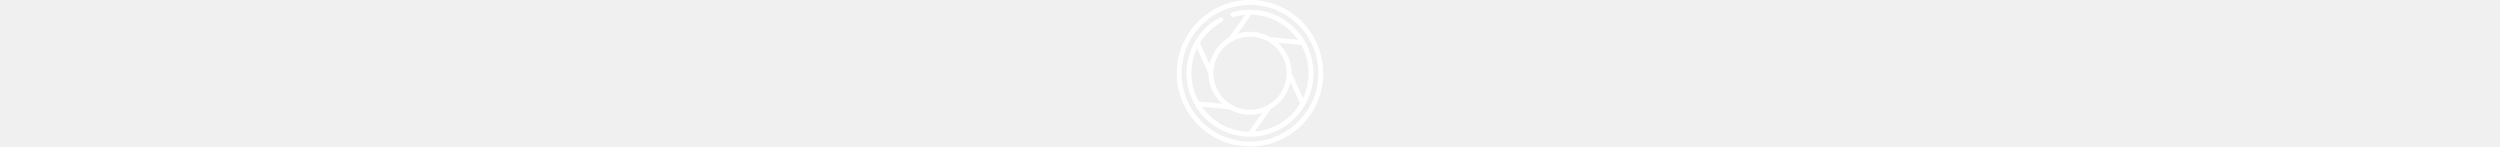
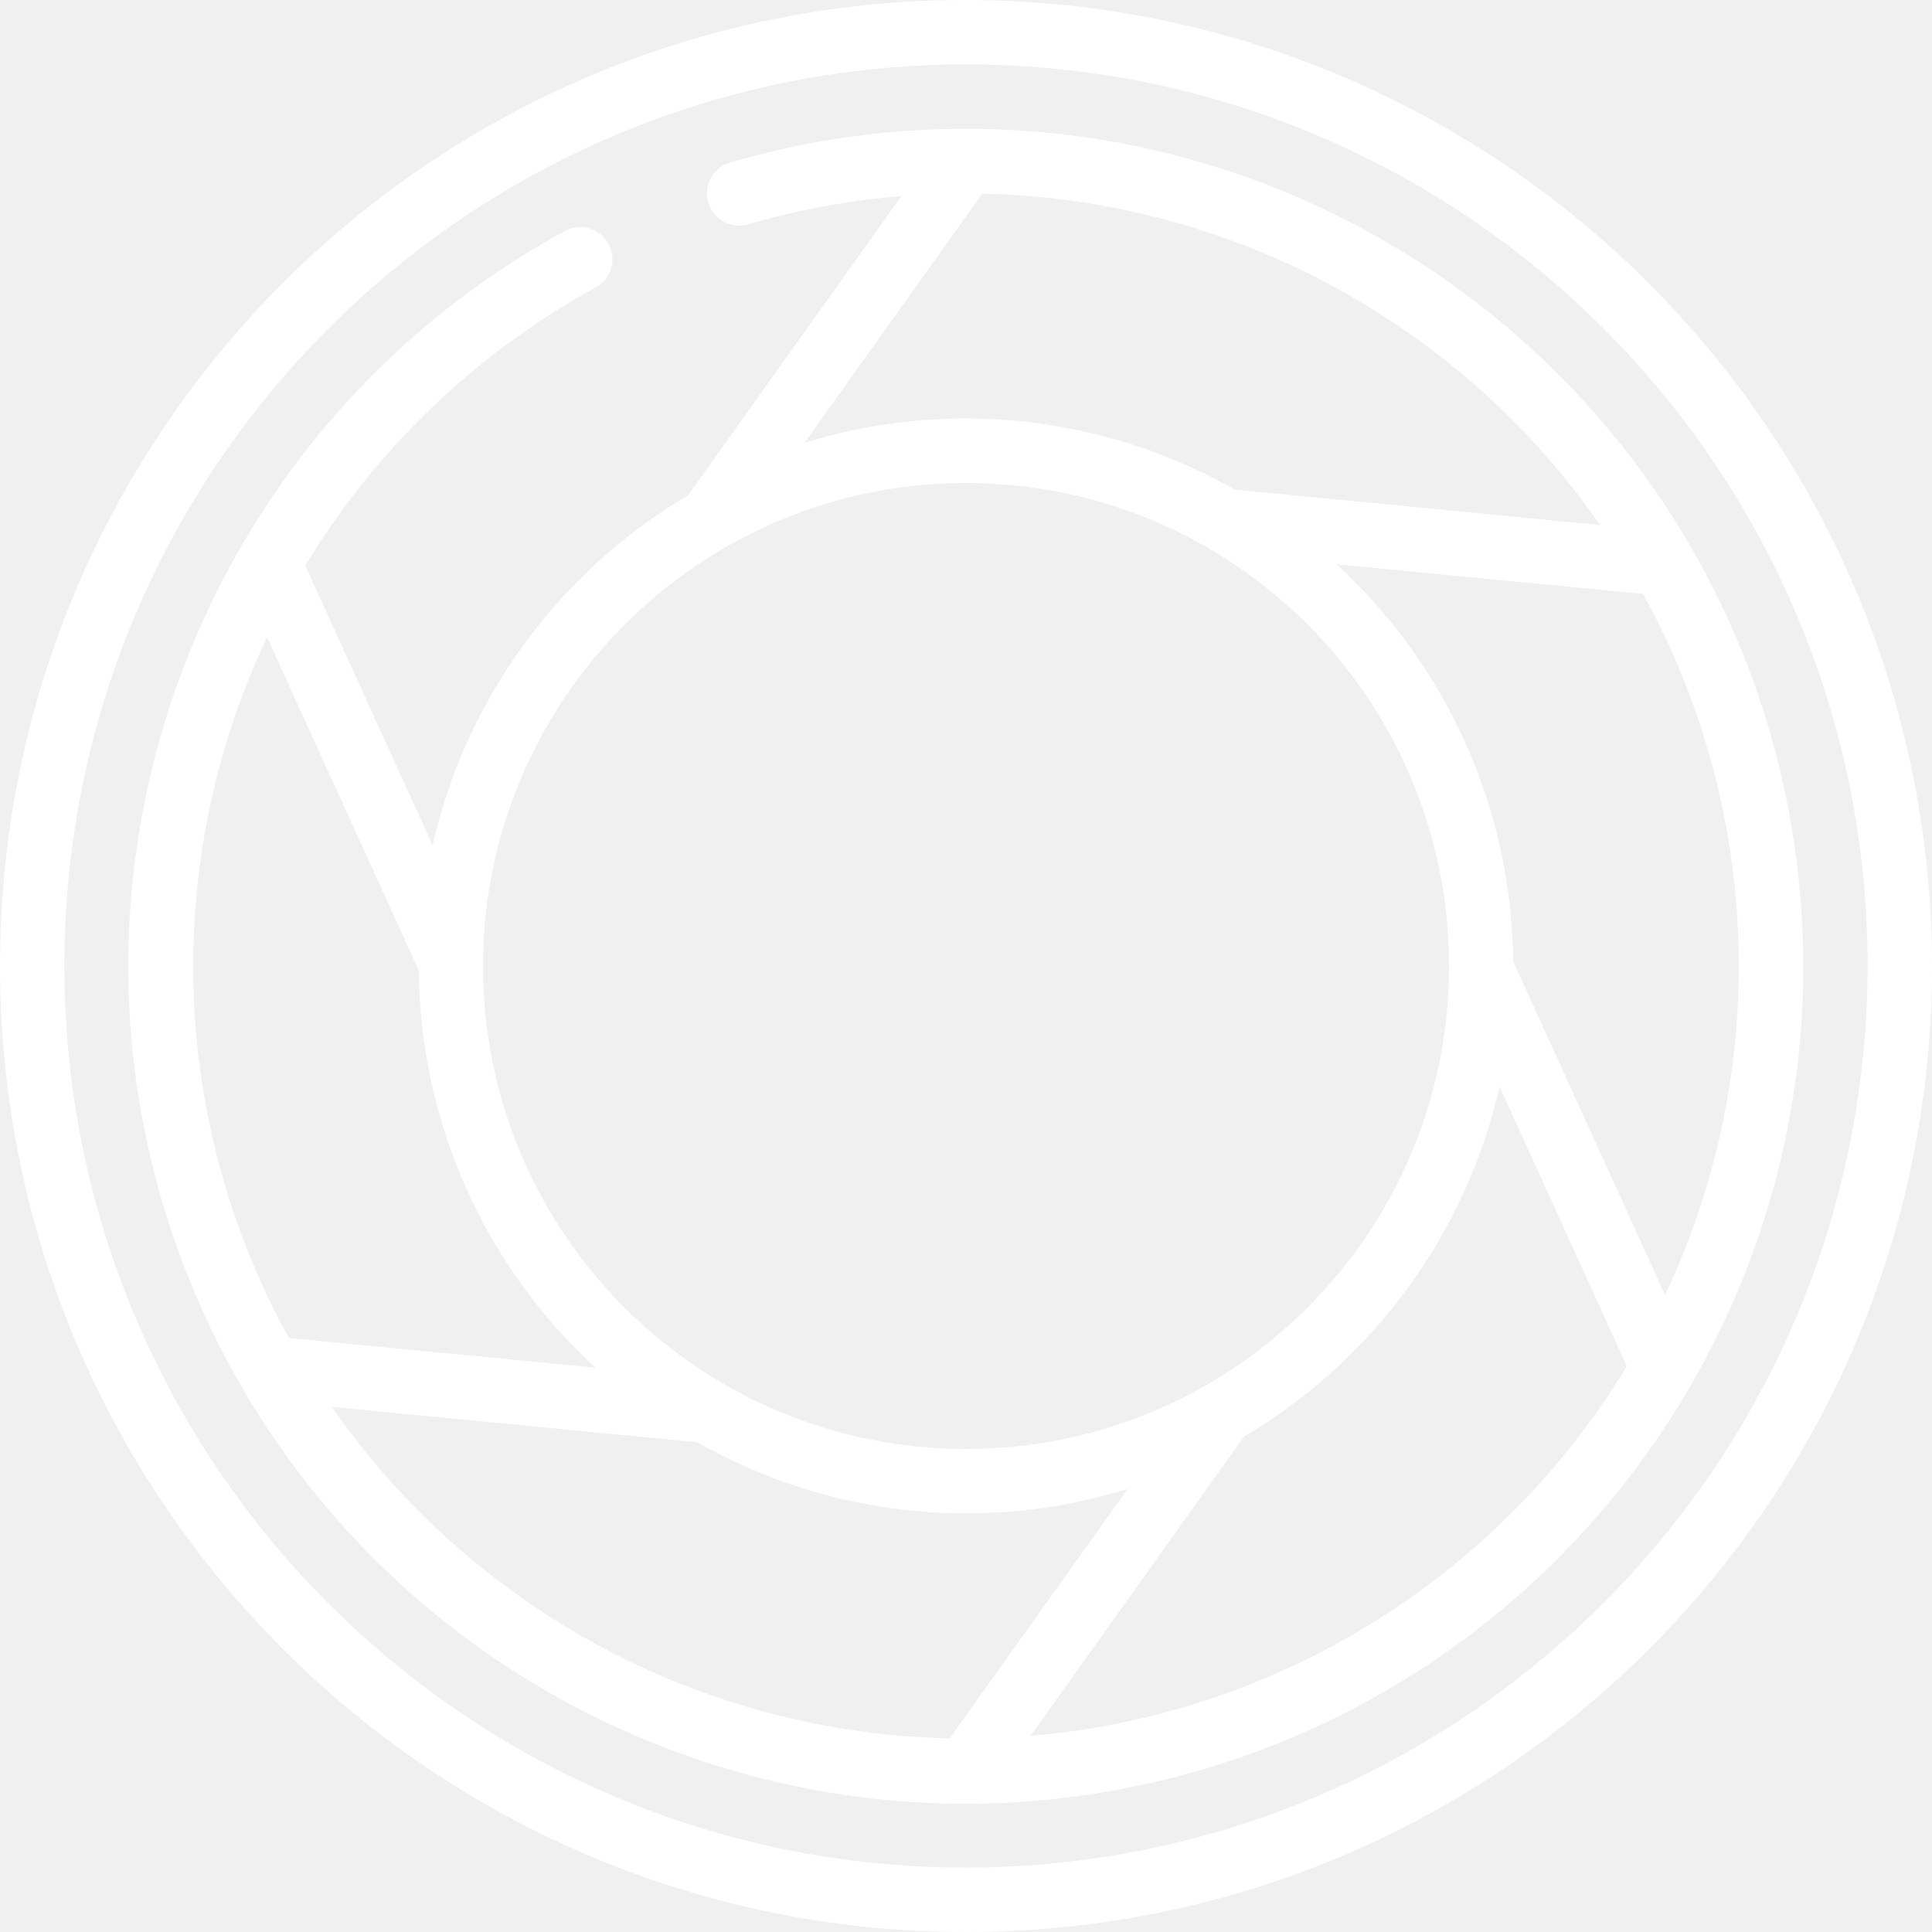
- <svg xmlns="http://www.w3.org/2000/svg" height="30" viewBox="0 0 60 60" width="512">
+ <svg xmlns="http://www.w3.org/2000/svg" height="512" viewBox="0 0 60 60" width="512">
  <g id="Page-1" fill-rule="evenodd">
    <g id="013---Aperture" fill="rgb(0,0,0)" fill-rule="nonzero" style="fill: #ffffff;">
      <path id="Shape" d="m30 0c-16.569 0-30 13.431-30 30s13.431 30 30 30 30-13.431 30-30c-.019-16.561-13.439-29.981-30-30zm0 58c-15.464 0-28-12.536-28-28s12.536-28 28-28 28 12.536 28 28c-.018 15.457-12.543 27.982-28 28z" />
      <path id="Shape" d="m30 4c-2.47-.001-4.928.349-7.3 1.04-.351.093-.625.369-.714.721s.02.725.285.974.644.334.99.223c1.545-.447 3.131-.738 4.734-.868l-6.625 9.29c-4.025 2.379-6.895 6.308-7.937 10.866l-3.952-8.68c2.188-3.618 5.293-6.594 9-8.627.322-.167.528-.495.539-.857.011-.362-.175-.702-.486-.888-.311-.186-.698-.189-1.012-.008-11.503 6.287-16.529 20.151-11.726 32.348 4.802 12.197 17.931 18.914 30.632 15.671s21.004-15.431 19.371-28.438c-1.632-13.006-12.69-22.765-25.798-22.768zm.506 2.013c7.674.163 14.807 3.989 19.187 10.293l-11.341-1.1c-4.065-2.31-8.904-2.836-13.37-1.452zm-.506 8.987c8.284 0 15 6.716 15 15s-6.716 15-15 15-15-6.716-15-15c.009-8.28 6.72-14.991 15-15zm-21.706 4.79 4.713 10.353c.04 4.693 2.026 9.158 5.483 12.332l-9.517-.92c-3.709-6.725-3.962-14.822-.679-21.765zm2.013 23.9 11.341 1.1c4.065 2.31 8.904 2.836 13.37 1.452l-5.524 7.745c-7.674-.163-14.807-3.989-19.187-10.293zm21.7 10.216 6.626-9.291c4.025-2.379 6.895-6.308 7.937-10.866l3.952 8.681c-3.983 6.566-10.864 10.832-18.516 11.48zm19.7-13.692-4.714-10.357c-.04-4.693-2.026-9.158-5.483-12.332l9.517.92c3.707 6.728 3.961 14.826.683 21.773z" />
    </g>
  </g>
</svg>
